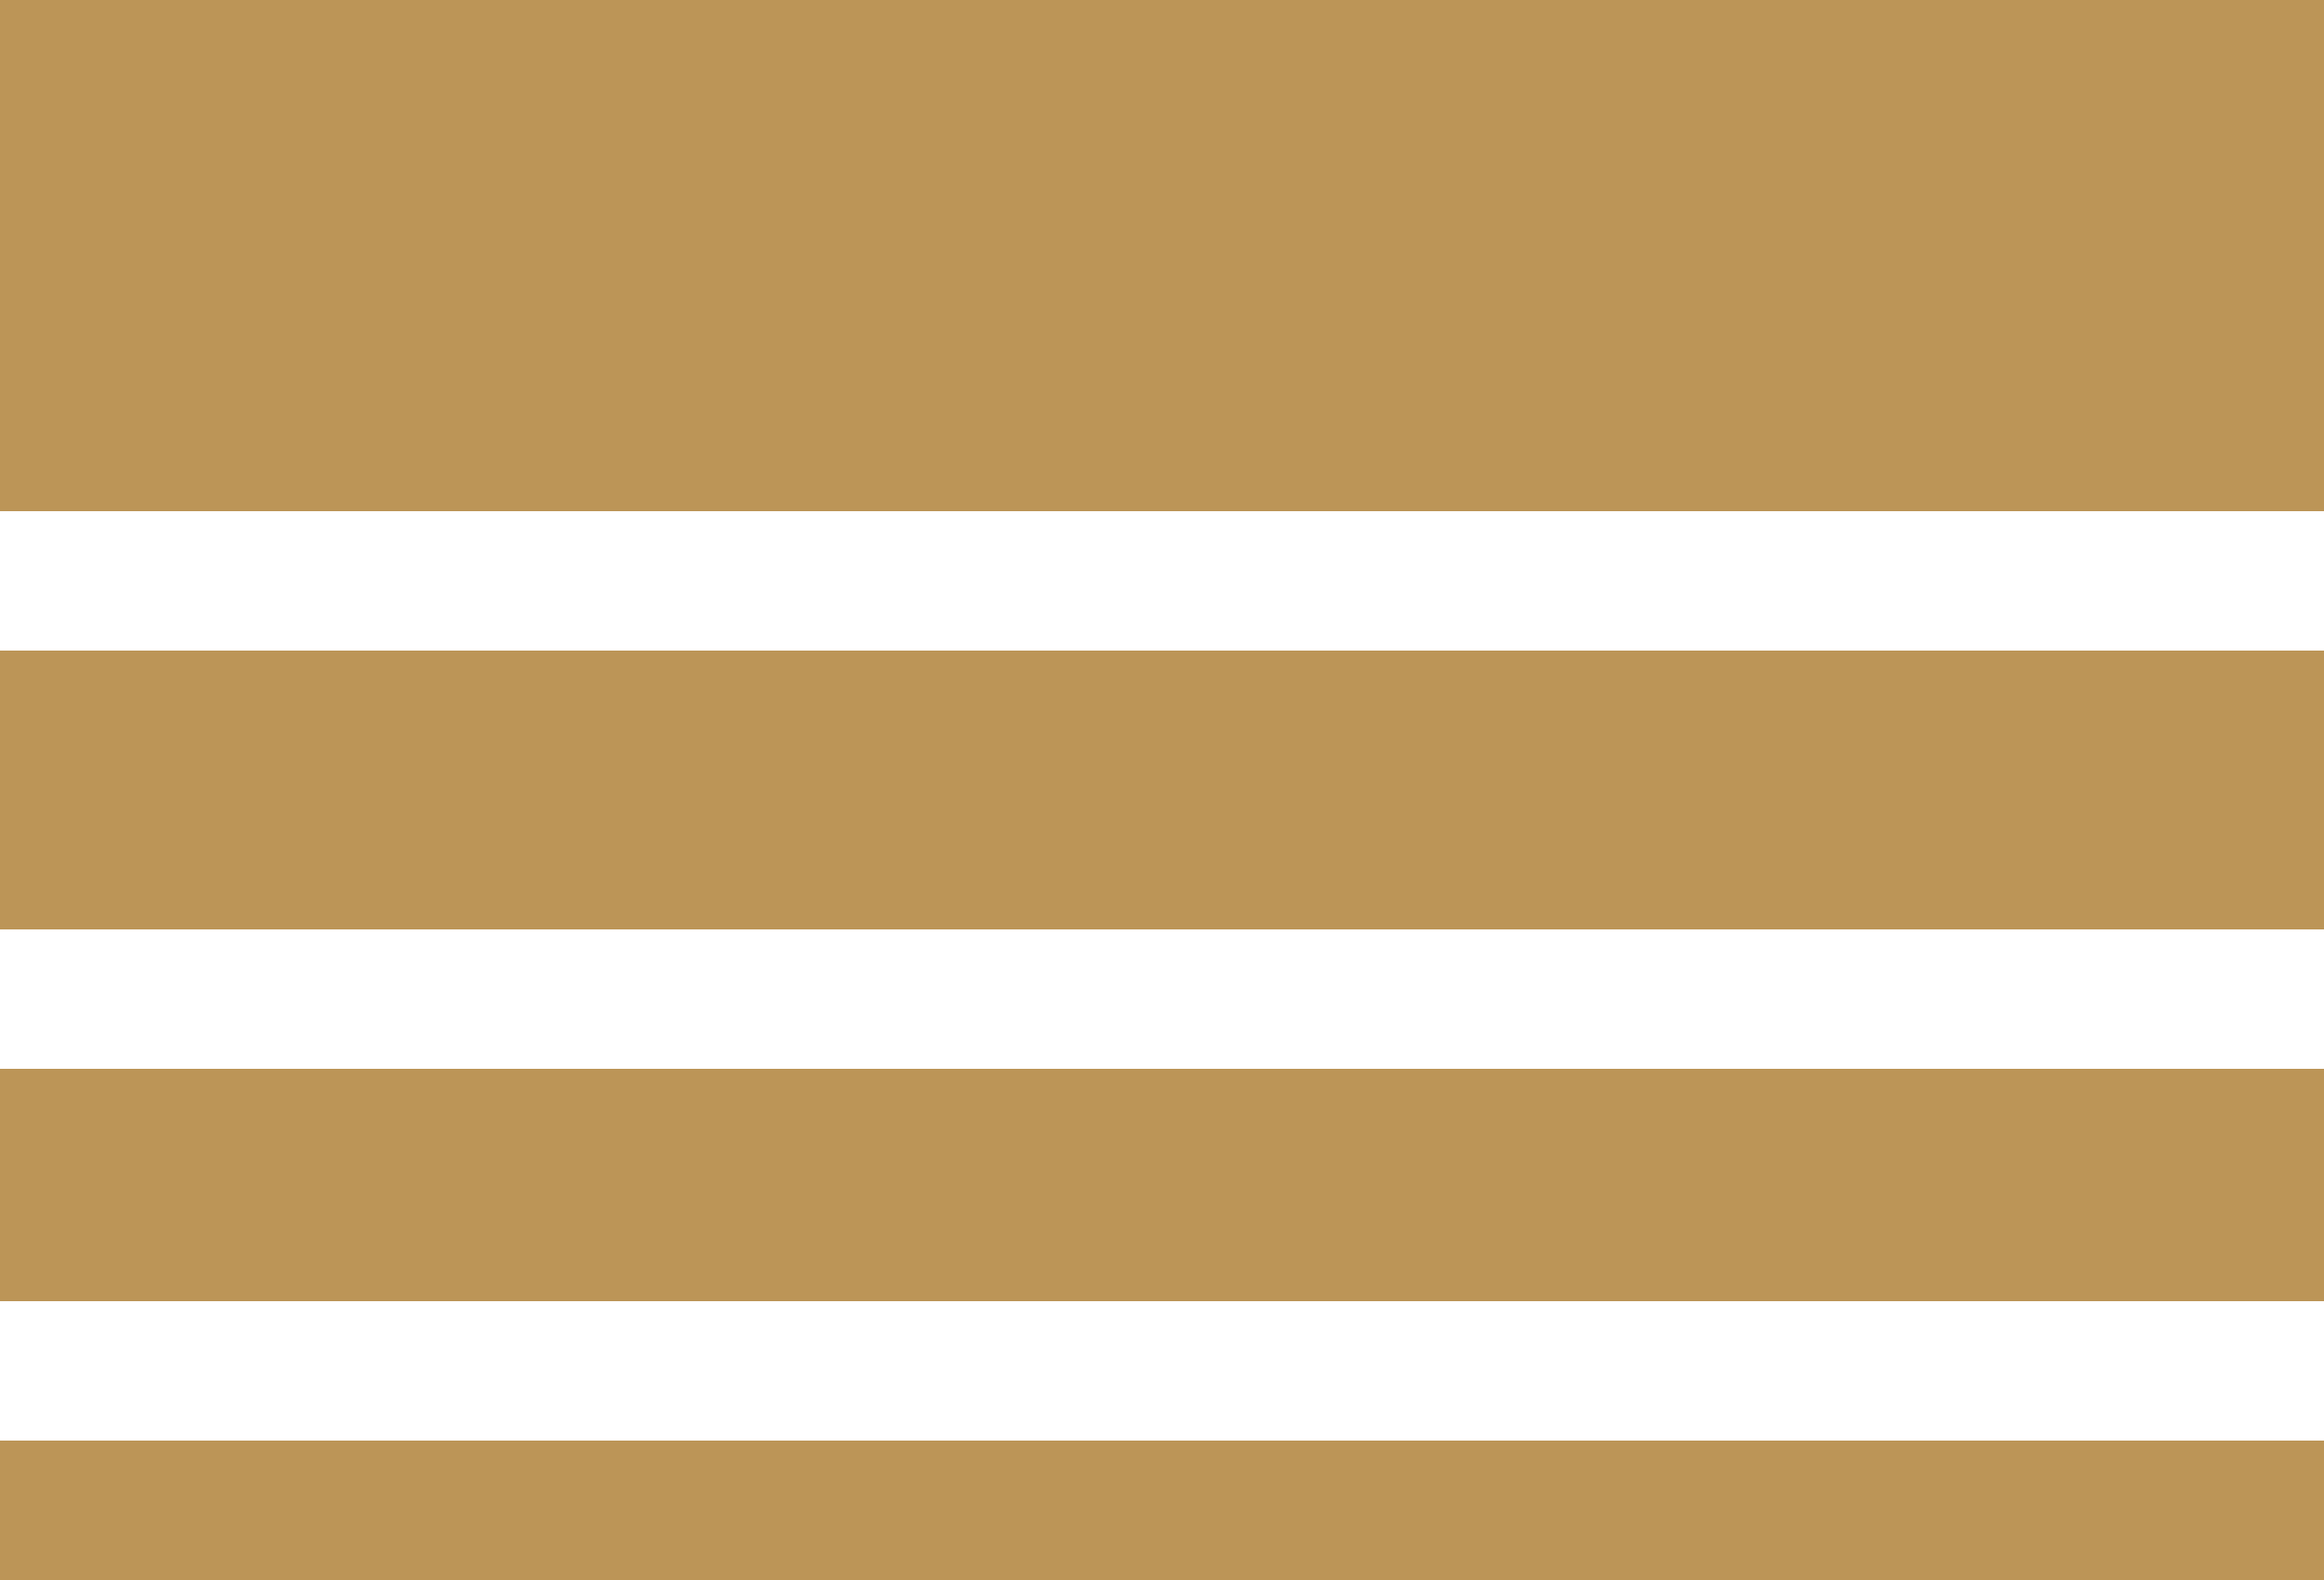
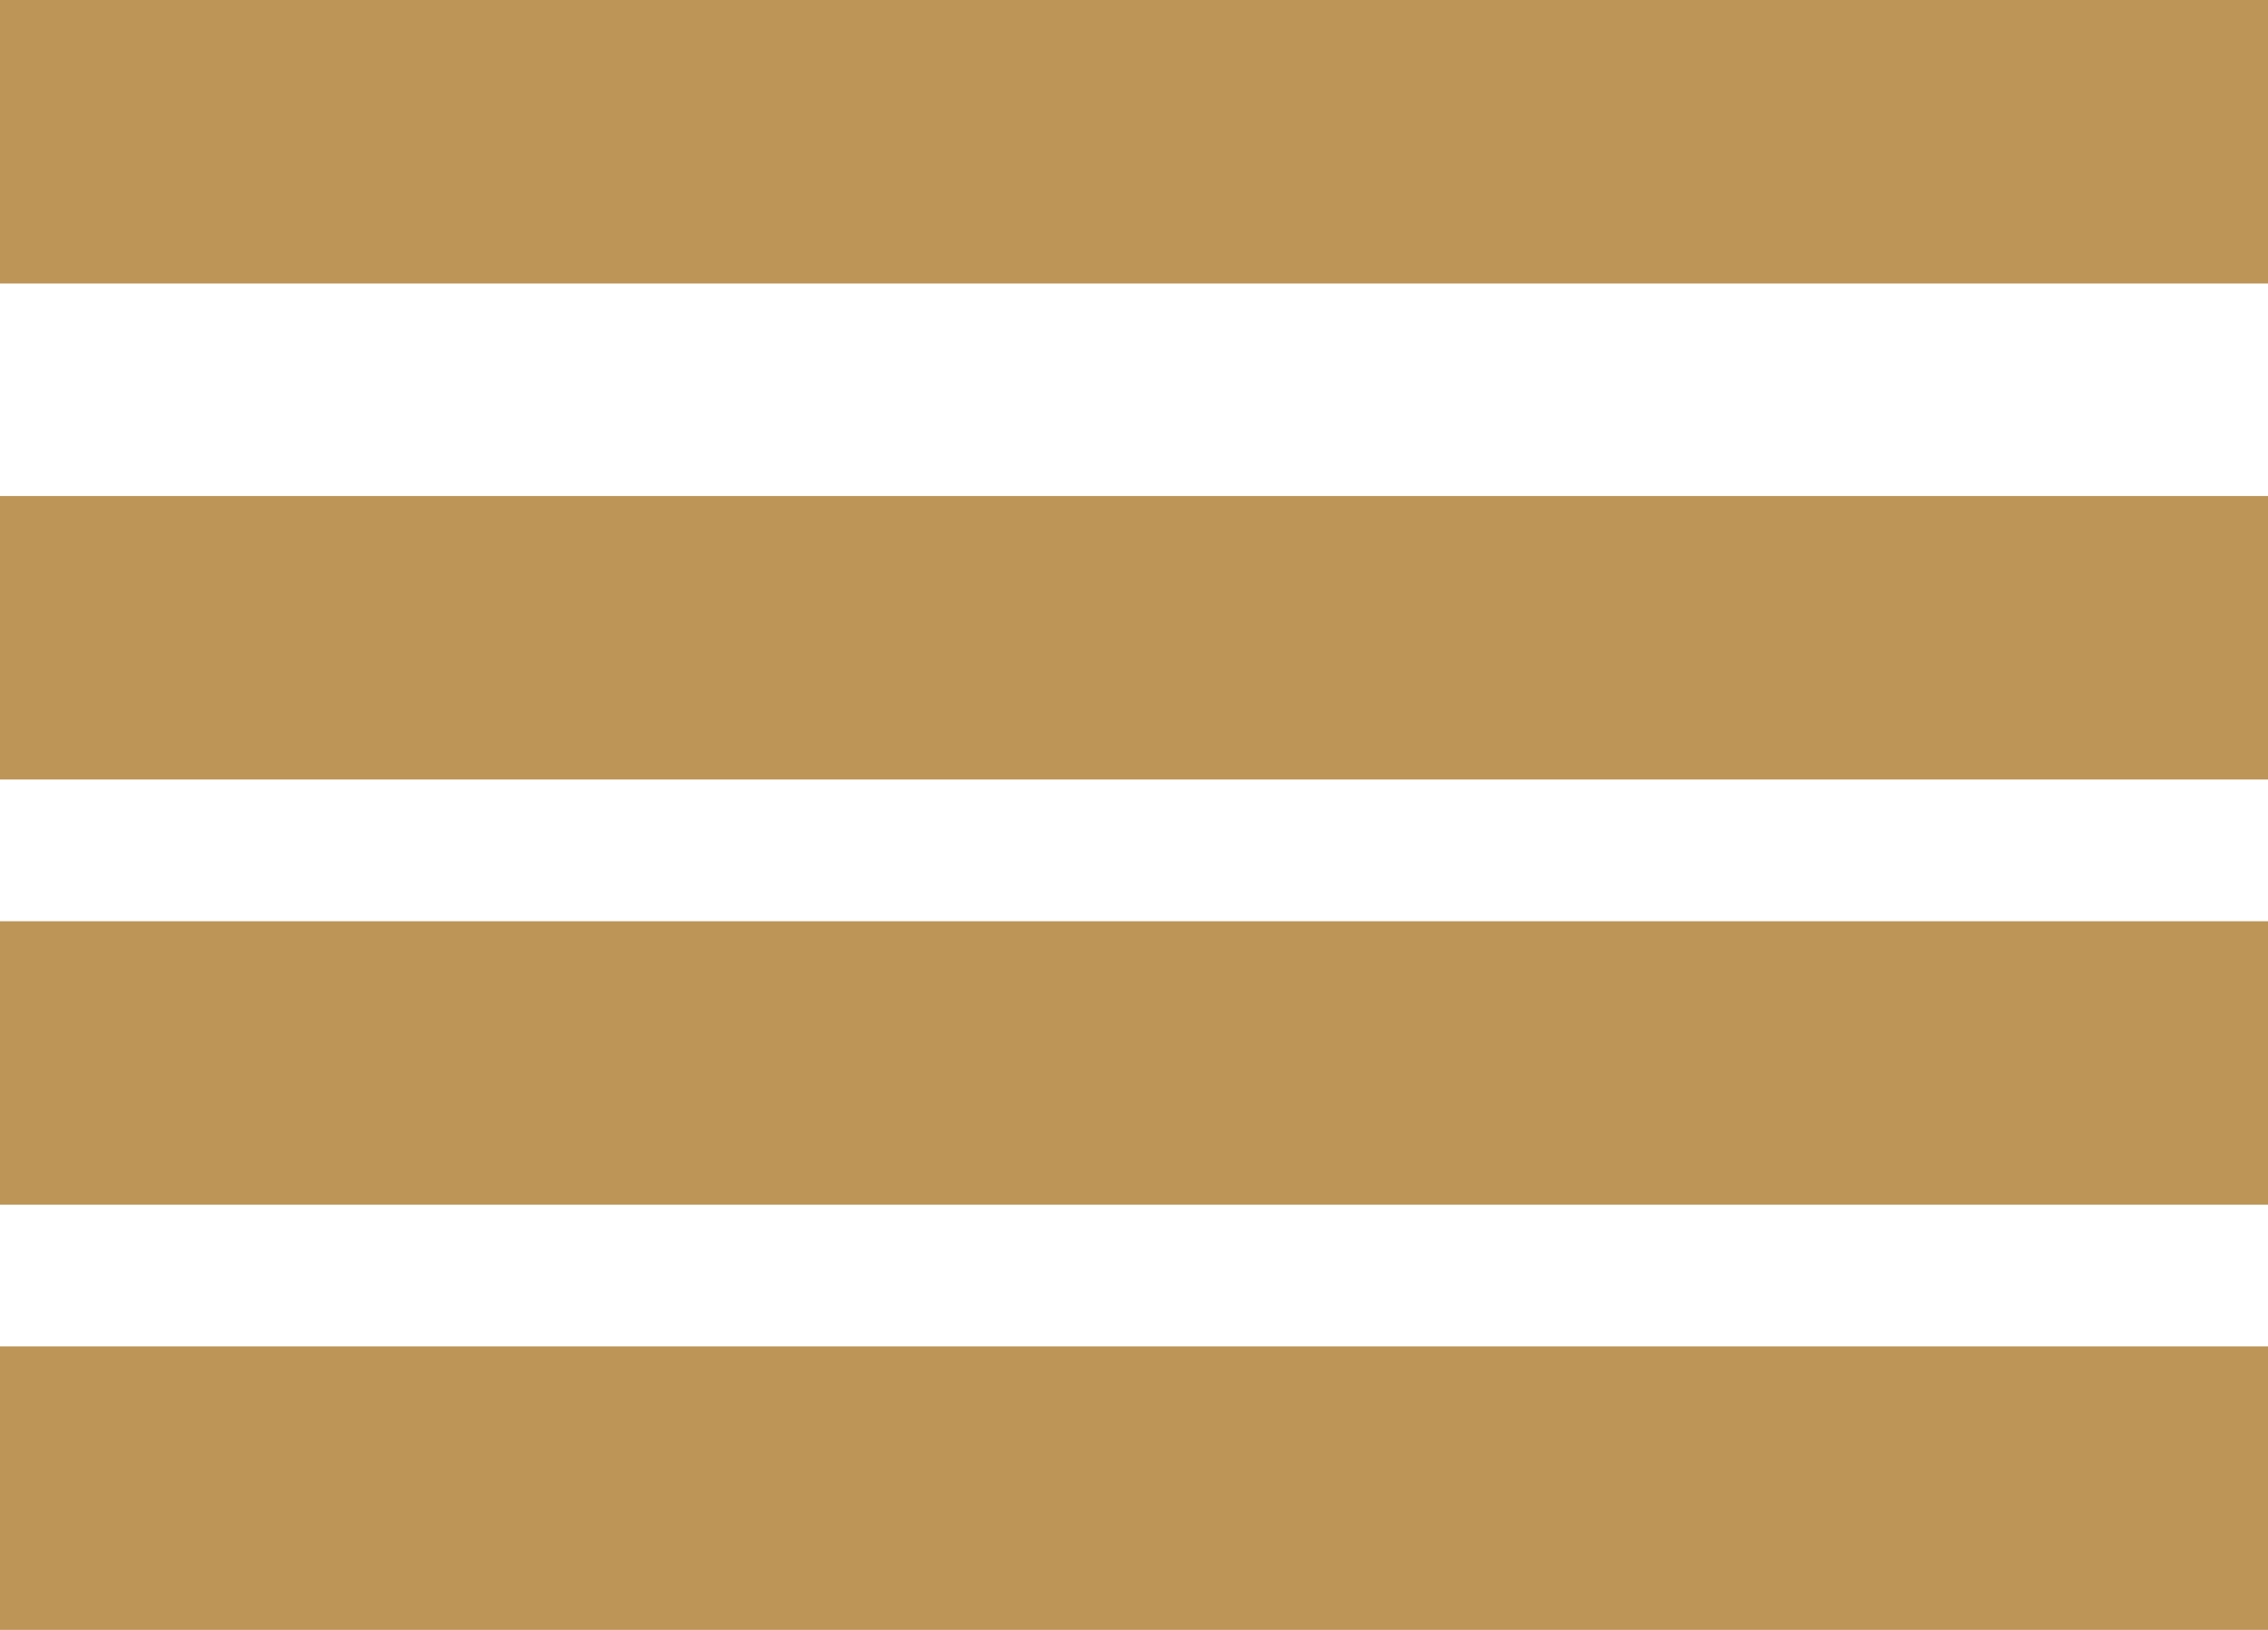
- <svg xmlns="http://www.w3.org/2000/svg" width="50" height="34" viewBox="0 0 50 34">
+ <svg xmlns="http://www.w3.org/2000/svg" width="32" height="23" viewBox="0 0 32 23">
  <g id="Group_1" data-name="Group 1" transform="translate(-359 -679)">
    <g id="Rectangle_1" data-name="Rectangle 1" transform="translate(359 679)" fill="#bc9557" stroke="rgba(112,112,112,0)" stroke-width="1">
-       <rect width="50" height="11" stroke="none" />
-       <rect x="0.5" y="0.5" width="49" height="10" fill="none" />
+       <rect width="32" height="4" stroke="none" />
+       <rect x="0.5" y="0.5" width="31" height="3" fill="none" />
    </g>
-     <g id="Rectangle_2" data-name="Rectangle 2" transform="translate(359 693)" fill="#bc9557" stroke="rgba(112,112,112,0)" stroke-width="1">
-       <rect width="50" height="6" stroke="none" />
-       <rect x="0.5" y="0.5" width="49" height="5" fill="none" />
+     <g id="Rectangle_2" data-name="Rectangle 2" transform="translate(359 686)" fill="#bc9557" stroke="rgba(112,112,112,0)" stroke-width="1">
+       <rect width="32" height="4" stroke="none" />
+       <rect x="0.5" y="0.5" width="31" height="3" fill="none" />
    </g>
-     <g id="Rectangle_3" data-name="Rectangle 3" transform="translate(359 702)" fill="#bc9557" stroke="rgba(112,112,112,0)" stroke-width="1">
-       <rect width="50" height="5" stroke="none" />
-       <rect x="0.5" y="0.5" width="49" height="4" fill="none" />
+     <g id="Rectangle_3" data-name="Rectangle 3" transform="translate(359 692)" fill="#bc9557" stroke="rgba(112,112,112,0)" stroke-width="1">
+       <rect width="32" height="4" stroke="none" />
+       <rect x="0.5" y="0.5" width="31" height="3" fill="none" />
    </g>
-     <g id="Rectangle_4" data-name="Rectangle 4" transform="translate(359 710)" fill="#bc9557" stroke="rgba(112,112,112,0)" stroke-width="1">
-       <rect width="50" height="3" stroke="none" />
-       <rect x="0.5" y="0.5" width="49" height="2" fill="none" />
+     <g id="Rectangle_4" data-name="Rectangle 4" transform="translate(359 698)" fill="#bc9557" stroke="rgba(112,112,112,0)" stroke-width="1">
+       <rect width="32" height="4" stroke="none" />
+       <rect x="0.5" y="0.5" width="31" height="3" fill="none" />
    </g>
  </g>
</svg>
